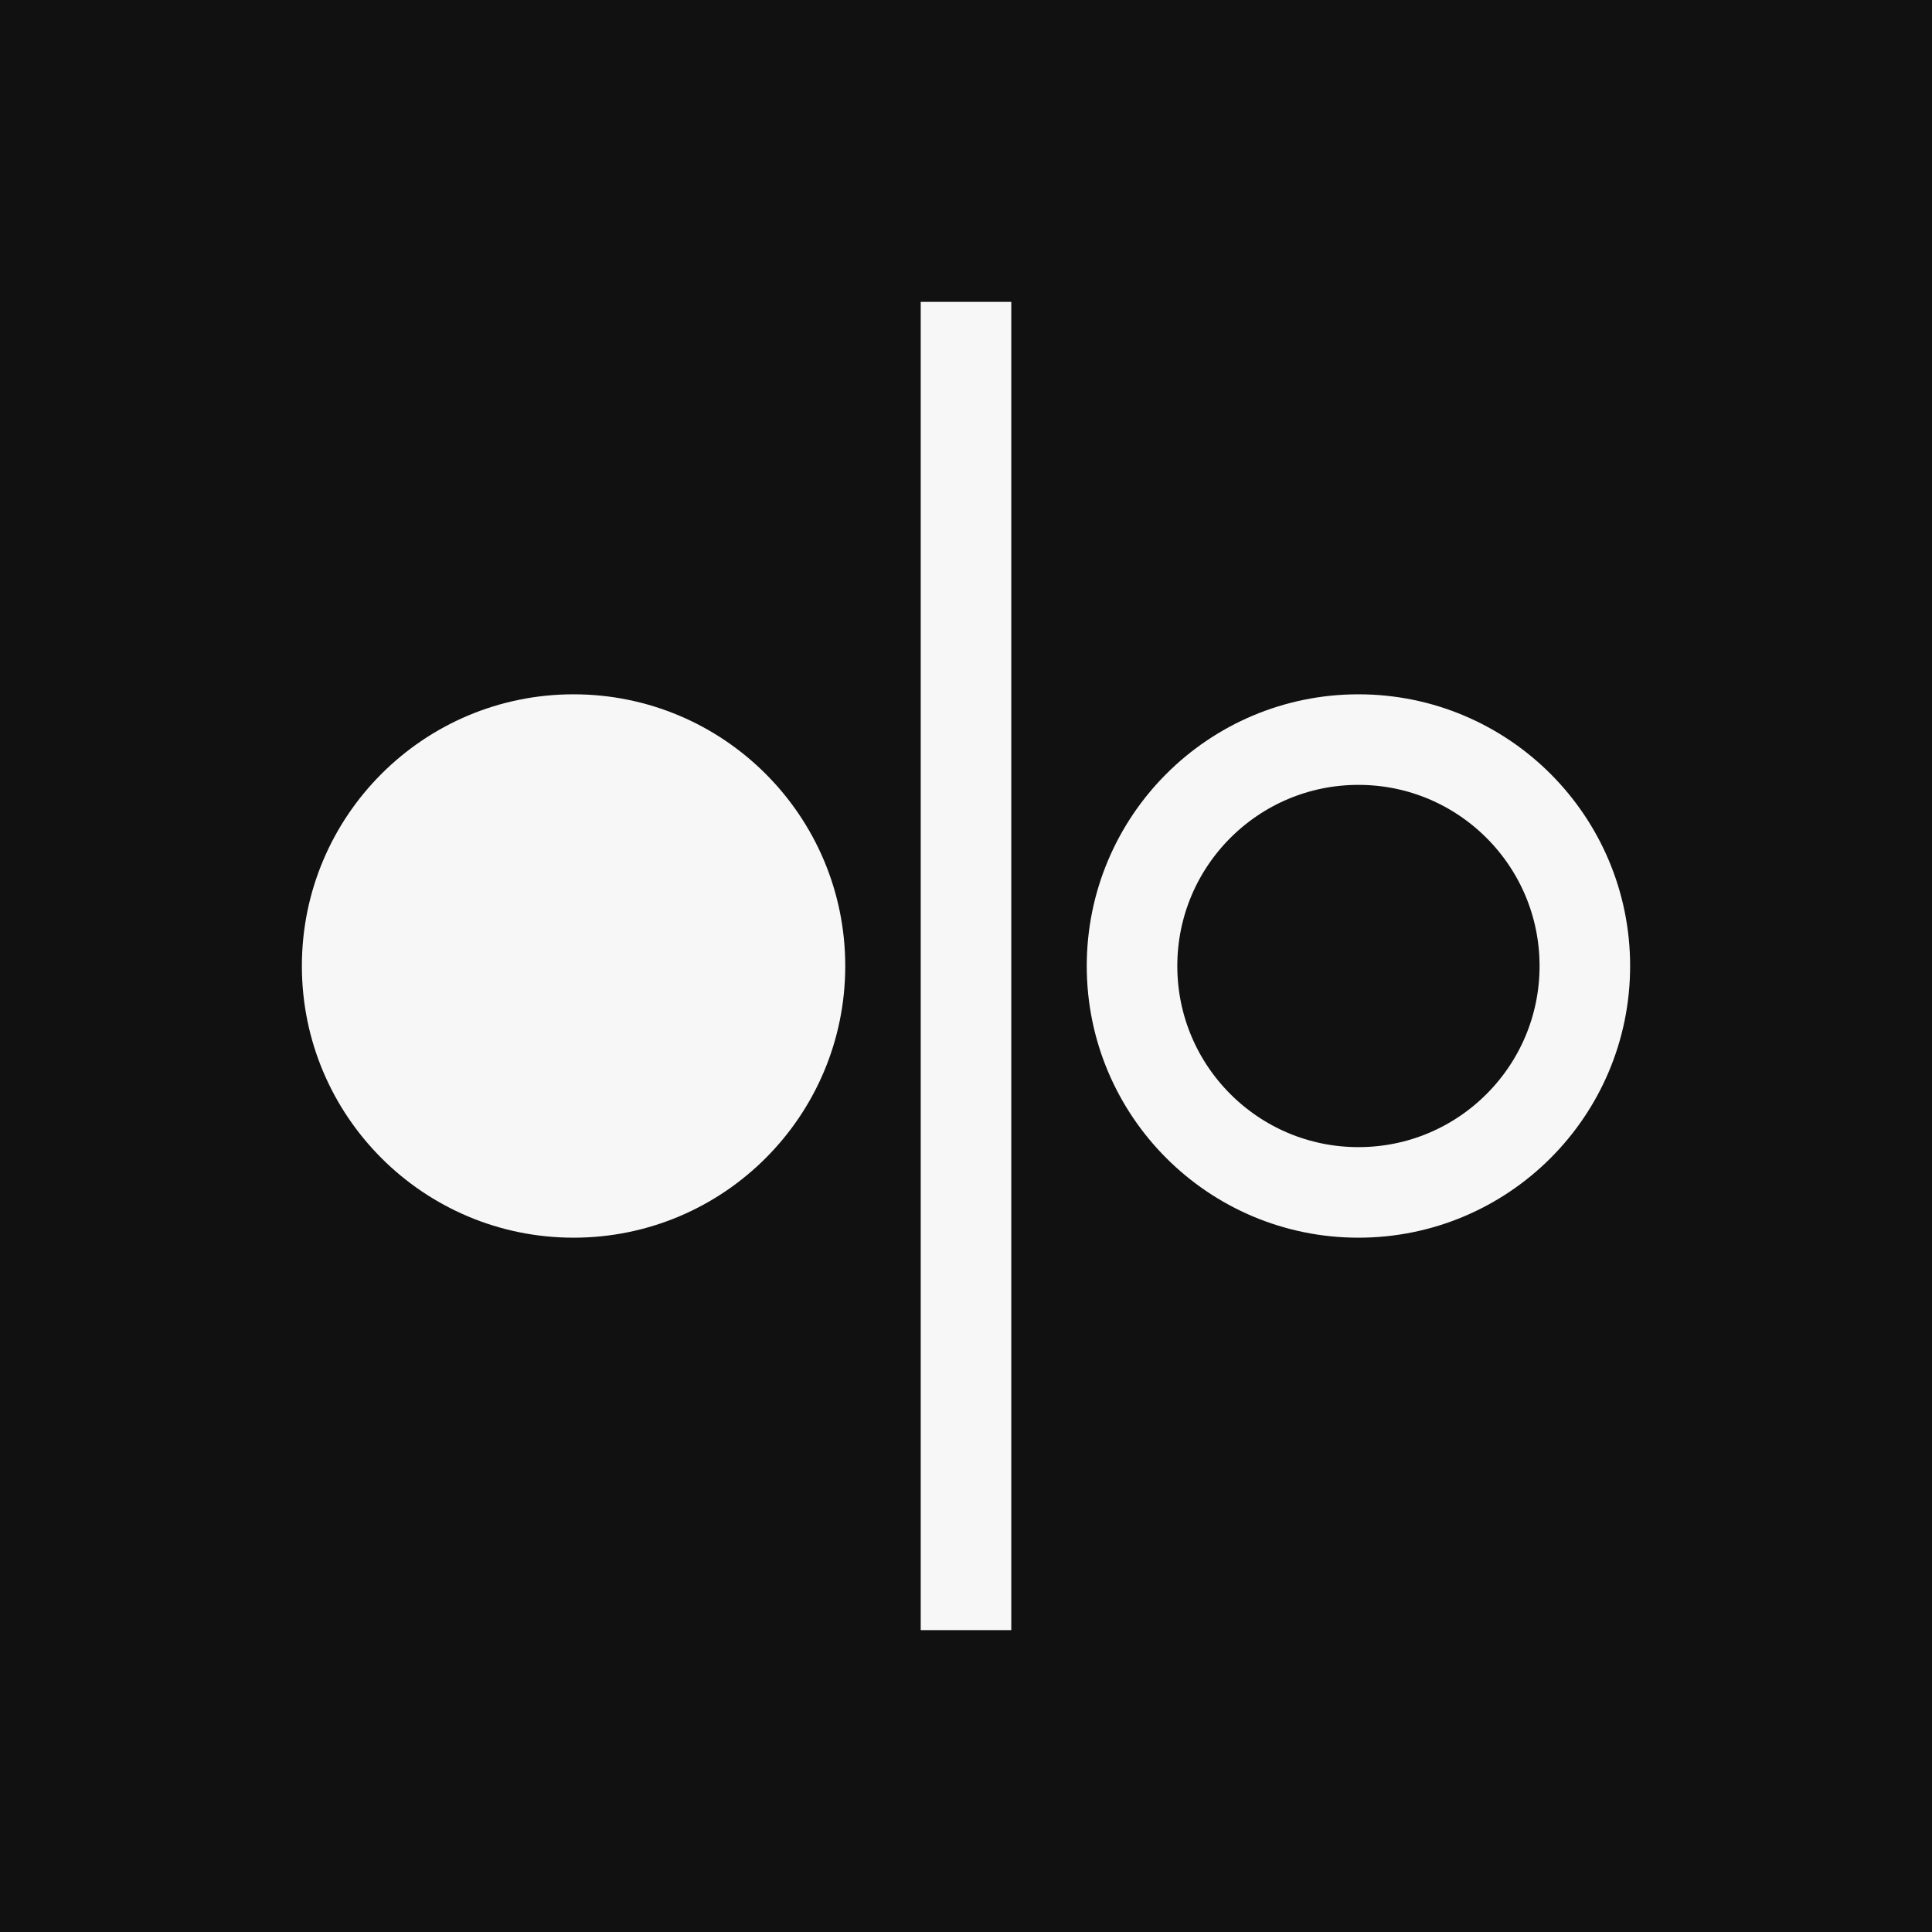
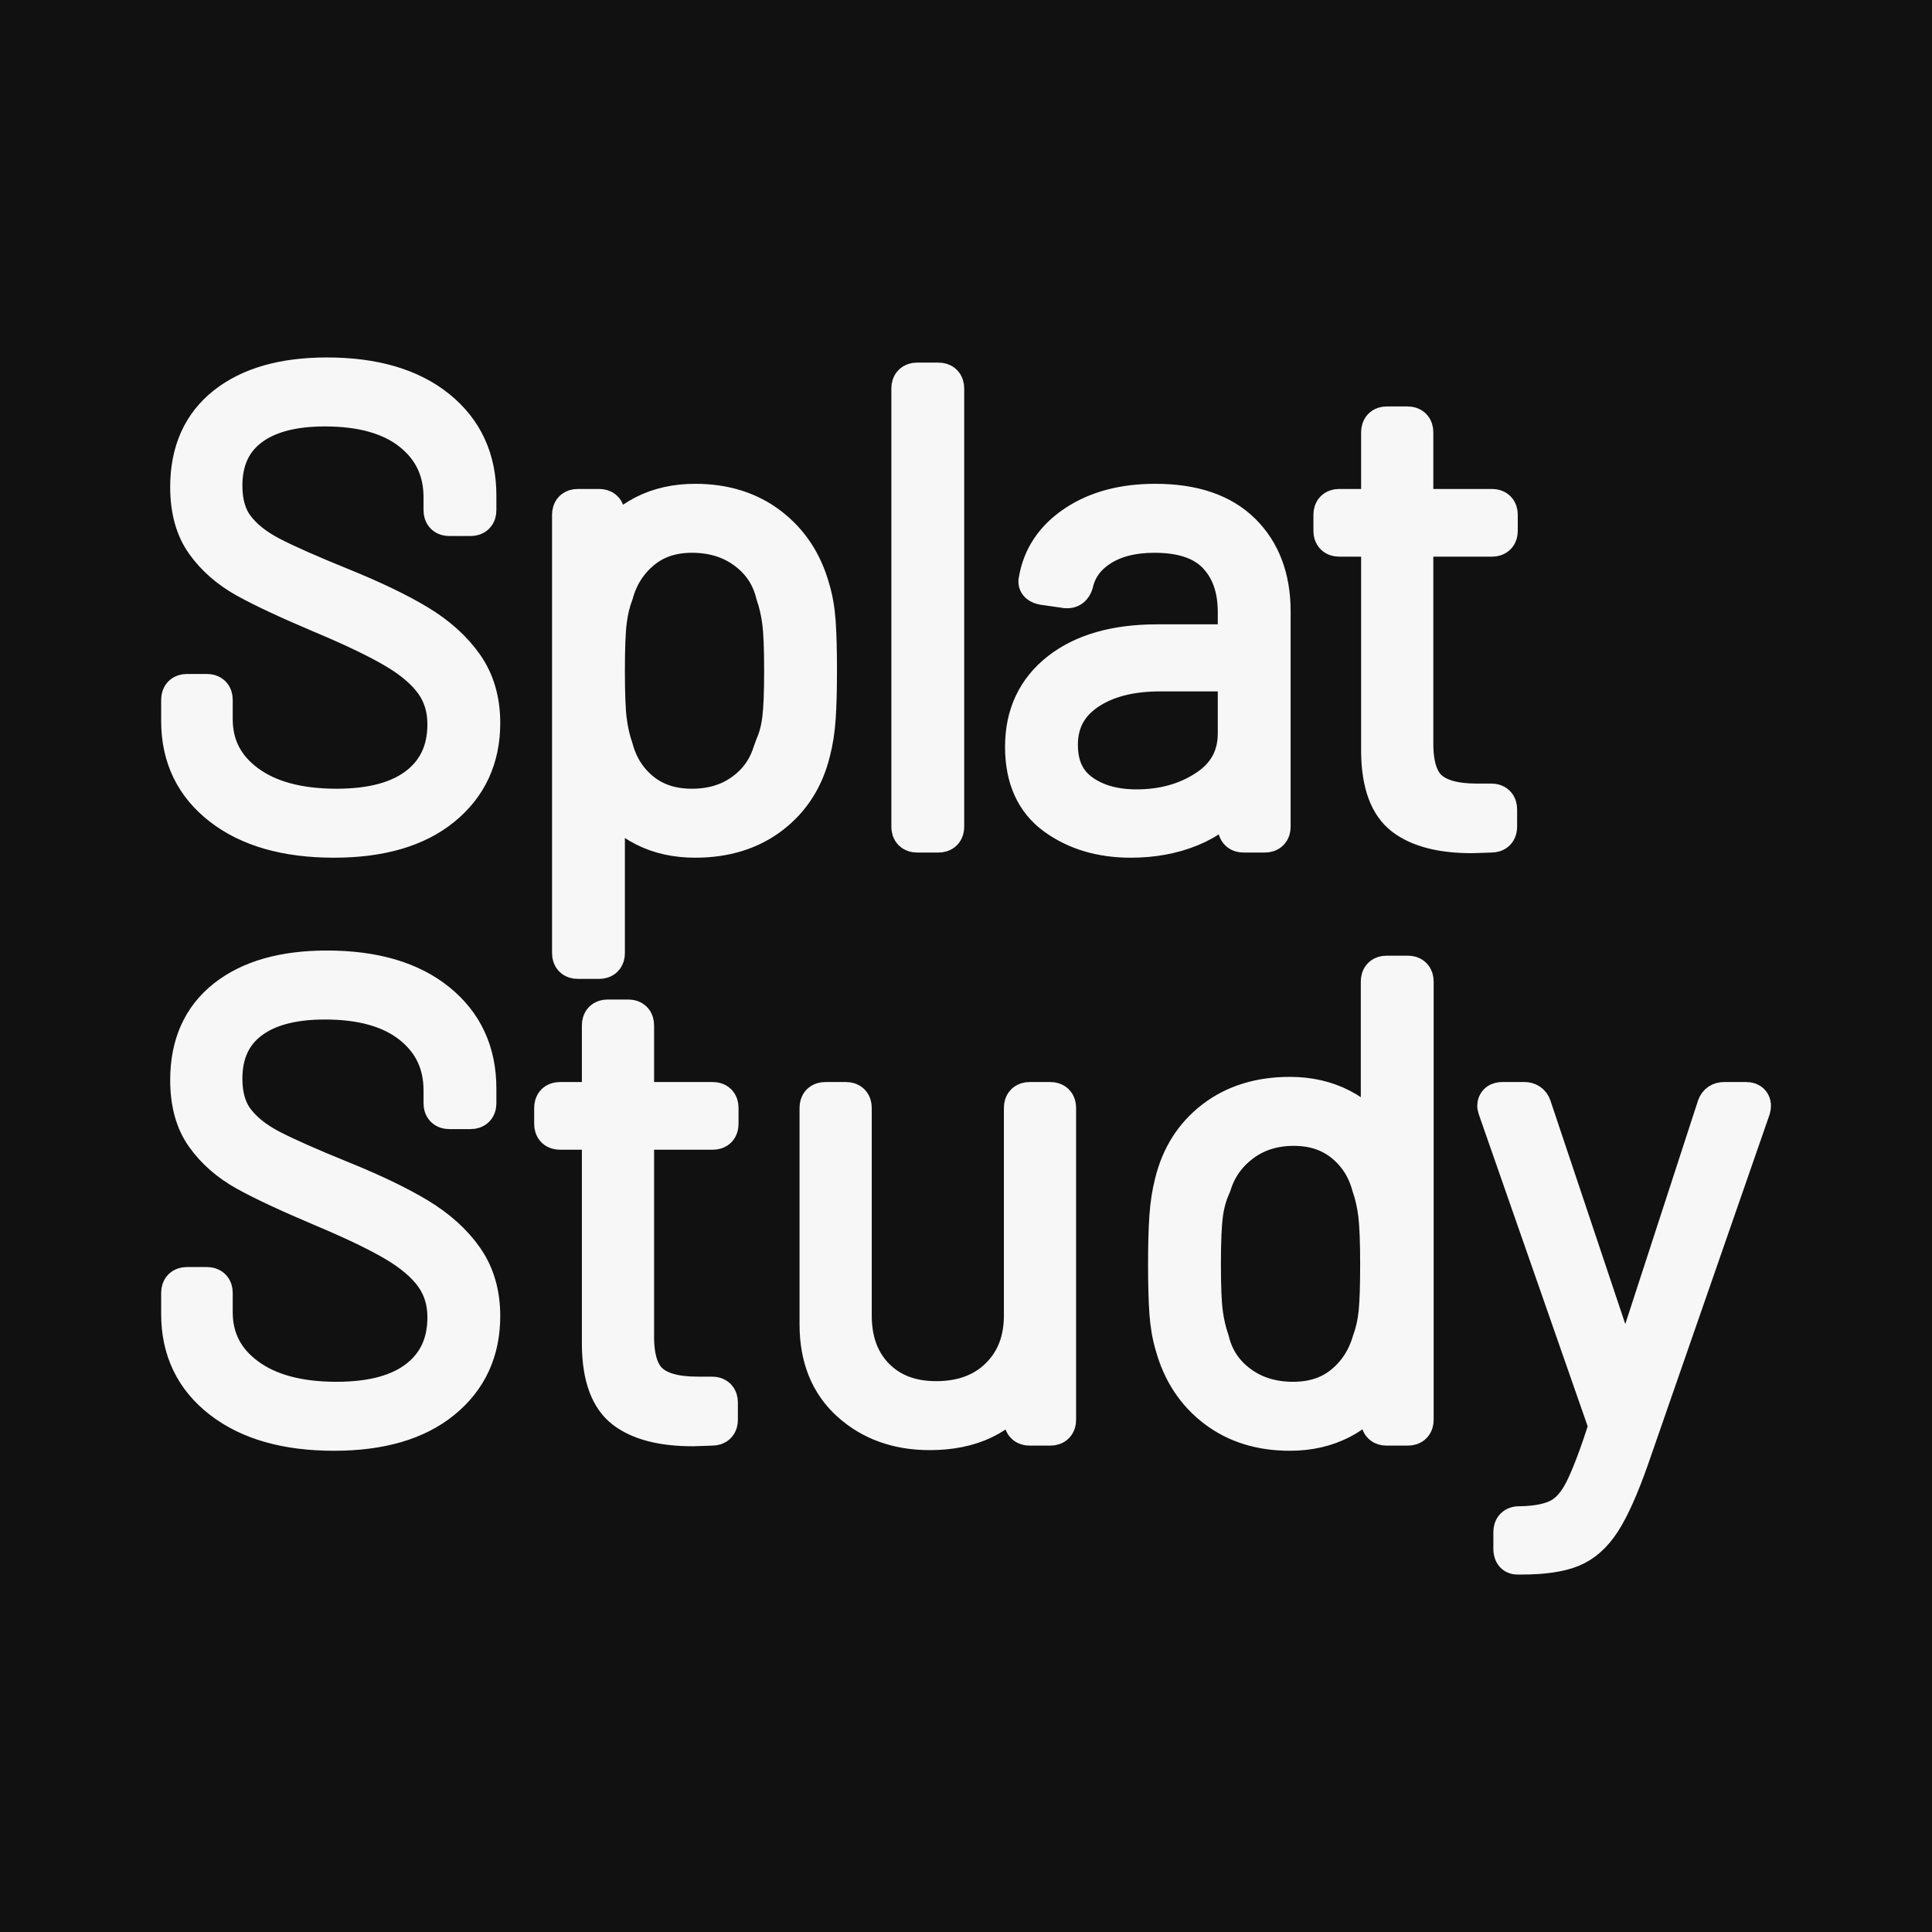
- <svg xmlns="http://www.w3.org/2000/svg" viewBox="0 0 32 32">
-   <rect width="32" height="32" fill="#111" />
-   <line x1="16" y1="5" x2="16" y2="27" stroke="#F7F7F7" stroke-width="1.5" />
-   <circle cx="9.5" cy="16" r="4.5" fill="#F7F7F7" />
-   <circle cx="22.5" cy="16" r="3.75" fill="none" stroke="#F7F7F7" stroke-width="1.5" />
+ <svg xmlns="http://www.w3.org/2000/svg" viewBox="-223 -1292.5 2997 2997">
+   <rect x="-223" y="-1292.5" width="2997" height="2997" fill="#111" />
+   <path fill="#F7F7F7" stroke="#F7F7F7" stroke-width="60" stroke-linejoin="round" d="M57 -174V-207Q57 -217 67 -217H98Q108 -217 108 -207V-177Q108 -115 159.0 -77.0Q210 -39 299 -39Q382 -39 426.0 -73.5Q470 -108 470 -169Q470 -206 450.5 -233.5Q431 -261 390.5 -285.0Q350 -309 276 -340Q198 -373 158.5 -395.0Q119 -417 95.0 -450.5Q71 -484 71 -537Q71 -619 127.5 -663.5Q184 -708 284 -708Q393 -708 455.0 -658.0Q517 -608 517 -524V-501Q517 -491 507 -491H474Q464 -491 464 -501V-521Q464 -584 416.0 -622.5Q368 -661 281 -661Q205 -661 164.0 -629.5Q123 -598 123 -539Q123 -499 142.0 -474.0Q161 -449 196.5 -430.5Q232 -412 306 -382Q380 -352 425.5 -324.5Q471 -297 497.0 -260.0Q523 -223 523 -171Q523 -90 463.0 -41.0Q403 8 295 8Q185 8 121.0 -41.5Q57 -91 57 -174Z M1045.357 -253Q1045.357 -207 1043.357 -178.5Q1041.357 -150 1035.357 -127Q1020.357 -65 972.857 -28.5Q925.357 8 855.357 8Q811.357 8 776.857 -9.5Q742.357 -27 721.357 -60Q719.357 -62 717.857 -61.5Q716.357 -61 716.357 -58V186Q716.357 196 706.357 196H673.357Q663.357 196 663.357 186V-494Q663.357 -504 673.357 -504H706.357Q716.357 -504 716.357 -494V-446Q716.357 -443 717.857 -442.5Q719.357 -442 721.357 -444Q742.357 -477 776.857 -494.5Q811.357 -512 855.357 -512Q923.357 -512 970.357 -476.0Q1017.357 -440 1034.357 -379Q1041.357 -356 1043.357 -327.5Q1045.357 -299 1045.357 -253ZM978.357 -135Q986.357 -153 989.357 -177.0Q992.357 -201 992.357 -252Q992.357 -304 989.357 -327.5Q986.357 -351 979.357 -371Q969.357 -413 934.357 -439.0Q899.357 -465 850.357 -465Q803.357 -465 771.857 -438.5Q740.357 -412 729.357 -371Q722.357 -353 719.357 -329.0Q716.357 -305 716.357 -252Q716.357 -199 719.357 -175.0Q722.357 -151 729.357 -131Q740.357 -90 771.857 -64.5Q803.357 -39 850.357 -39Q896.357 -39 929.357 -62.5Q962.357 -86 974.357 -124Z M1189.714 -10V-690Q1189.714 -700 1199.714 -700H1232.714Q1242.714 -700 1242.714 -690V-10Q1242.714 0 1232.714 0H1199.714Q1189.714 0 1189.714 -10Z M1749.071 -344V-10Q1749.071 0 1739.071 0H1706.071Q1696.071 0 1696.071 -10V-57Q1696.071 -59 1694.571 -60.0Q1693.071 -61 1691.071 -59Q1665.071 -26 1623.571 -9.0Q1582.071 8 1531.071 8Q1462.071 8 1414.071 -27.0Q1366.071 -62 1366.071 -134Q1366.071 -208 1421.071 -251.0Q1476.071 -294 1572.071 -294H1692.071Q1696.071 -294 1696.071 -298V-343Q1696.071 -399 1664.571 -432.0Q1633.071 -465 1568.071 -465Q1517.071 -465 1484.071 -444.0Q1451.071 -423 1443.071 -388Q1440.071 -378 1431.071 -379L1396.071 -384Q1385.071 -386 1387.071 -392Q1396.071 -446 1445.571 -479.0Q1495.071 -512 1569.071 -512Q1657.071 -512 1703.071 -466.5Q1749.071 -421 1749.071 -344ZM1696.071 -155V-246Q1696.071 -250 1692.071 -250H1577.071Q1506.071 -250 1462.571 -220.0Q1419.071 -190 1419.071 -137Q1419.071 -88 1453.071 -63.0Q1487.071 -38 1540.071 -38Q1603.071 -38 1649.571 -69.0Q1696.071 -100 1696.071 -155Z M2091.429 -459H1974.429Q1970.429 -459 1970.429 -455V-139Q1970.429 -88 1993.429 -67.5Q2016.429 -47 2067.429 -47H2090.429Q2100.429 -47 2100.429 -37V-10Q2100.429 0 2090.429 0L2060.429 1Q1990.429 1 1954.929 -26.0Q1919.429 -53 1918.429 -125V-455Q1918.429 -459 1914.429 -459H1854.429Q1844.429 -459 1844.429 -469V-494Q1844.429 -504 1854.429 -504H1914.429Q1918.429 -504 1918.429 -508V-622Q1918.429 -632 1928.429 -632H1960.429Q1970.429 -632 1970.429 -622V-508Q1970.429 -504 1974.429 -504H2091.429Q2101.429 -504 2101.429 -494V-469Q2101.429 -459 2091.429 -459Z M57 746V713Q57 703 67 703H98Q108 703 108 713V743Q108 805 159.0 843.0Q210 881 299 881Q382 881 426.0 846.5Q470 812 470 751Q470 714 450.5 686.5Q431 659 390.5 635.0Q350 611 276 580Q198 547 158.5 525.0Q119 503 95.0 469.5Q71 436 71 383Q71 301 127.5 256.5Q184 212 284 212Q393 212 455.0 262.0Q517 312 517 396V419Q517 429 507 429H474Q464 429 464 419V399Q464 336 416.0 297.5Q368 259 281 259Q205 259 164.0 290.5Q123 322 123 381Q123 421 142.0 446.0Q161 471 196.5 489.5Q232 508 306 538Q380 568 425.5 595.5Q471 623 497.0 660.0Q523 697 523 749Q523 830 463.0 879.0Q403 928 295 928Q185 928 121.0 878.5Q57 829 57 746Z M882.643 461H765.643Q761.643 461 761.643 465V781Q761.643 832 784.643 852.5Q807.643 873 858.643 873H881.643Q891.643 873 891.643 883V910Q891.643 920 881.643 920L851.643 921Q781.643 921 746.143 894.0Q710.643 867 709.643 795V465Q709.643 461 705.643 461H645.643Q635.643 461 635.643 451V426Q635.643 416 645.643 416H705.643Q709.643 416 709.643 412V298Q709.643 288 719.643 288H751.643Q761.643 288 761.643 298V412Q761.643 416 765.643 416H882.643Q892.643 416 892.643 426V451Q892.643 461 882.643 461Z M1374.286 416H1406.286Q1416.286 416 1416.286 426V910Q1416.286 920 1406.286 920H1374.286Q1364.286 920 1364.286 910V861Q1364.286 858 1362.286 857.5Q1360.286 857 1359.286 860Q1338.286 893 1302.786 910.0Q1267.286 927 1219.286 927Q1145.286 927 1096.286 883.0Q1047.286 839 1047.286 762V426Q1047.286 416 1057.286 416H1089.286Q1099.286 416 1099.286 426V748Q1099.286 808 1134.786 844.0Q1170.286 880 1229.286 880Q1290.286 880 1327.286 843.5Q1364.286 807 1364.286 748V426Q1364.286 416 1374.286 416Z M1927.929 220H1960.929Q1970.929 220 1970.929 230V910Q1970.929 920 1960.929 920H1927.929Q1917.929 920 1917.929 910V861Q1917.929 858 1916.429 857.5Q1914.929 857 1912.929 859Q1891.929 892 1856.929 910.0Q1821.929 928 1777.929 928Q1709.929 928 1662.929 892.0Q1615.929 856 1598.929 795Q1591.929 772 1589.929 743.5Q1587.929 715 1587.929 669Q1587.929 624 1589.929 595.0Q1591.929 566 1597.929 543Q1612.929 481 1660.429 444.5Q1707.929 408 1777.929 408Q1821.929 408 1856.929 426.0Q1891.929 444 1912.929 477Q1913.929 480 1915.929 479.5Q1917.929 479 1917.929 476V230Q1917.929 220 1927.929 220ZM1916.929 669Q1916.929 616 1913.929 591.5Q1910.929 567 1903.929 547Q1892.929 506 1861.429 480.5Q1829.929 455 1783.929 455Q1736.929 455 1702.929 480.5Q1668.929 506 1656.929 546Q1647.929 565 1644.429 589.5Q1640.929 614 1640.929 668Q1640.929 720 1643.929 743.5Q1646.929 767 1653.929 787Q1663.929 829 1698.929 855.0Q1733.929 881 1782.929 881Q1829.929 881 1861.429 855.0Q1892.929 829 1904.929 787Q1911.929 768 1914.429 744.0Q1916.929 720 1916.929 669Z M2123.571 1110V1084Q2123.571 1074 2133.571 1074H2137.571Q2175.571 1073 2197.071 1061.5Q2218.571 1050 2234.071 1019.0Q2249.571 988 2270.571 923Q2272.571 919 2270.571 917L2099.571 427L2098.571 423Q2098.571 416 2107.571 416H2141.571Q2150.571 416 2153.571 424L2295.571 848Q2296.571 850 2298.571 850.0Q2300.571 850 2301.571 848L2439.571 424Q2442.571 416 2451.571 416H2485.571Q2496.571 416 2493.571 427L2304.571 971Q2281.571 1036 2261.571 1067.0Q2241.571 1098 2214.071 1109.0Q2186.571 1120 2137.571 1120H2130.571Q2123.571 1120 2123.571 1110Z" />
</svg>
